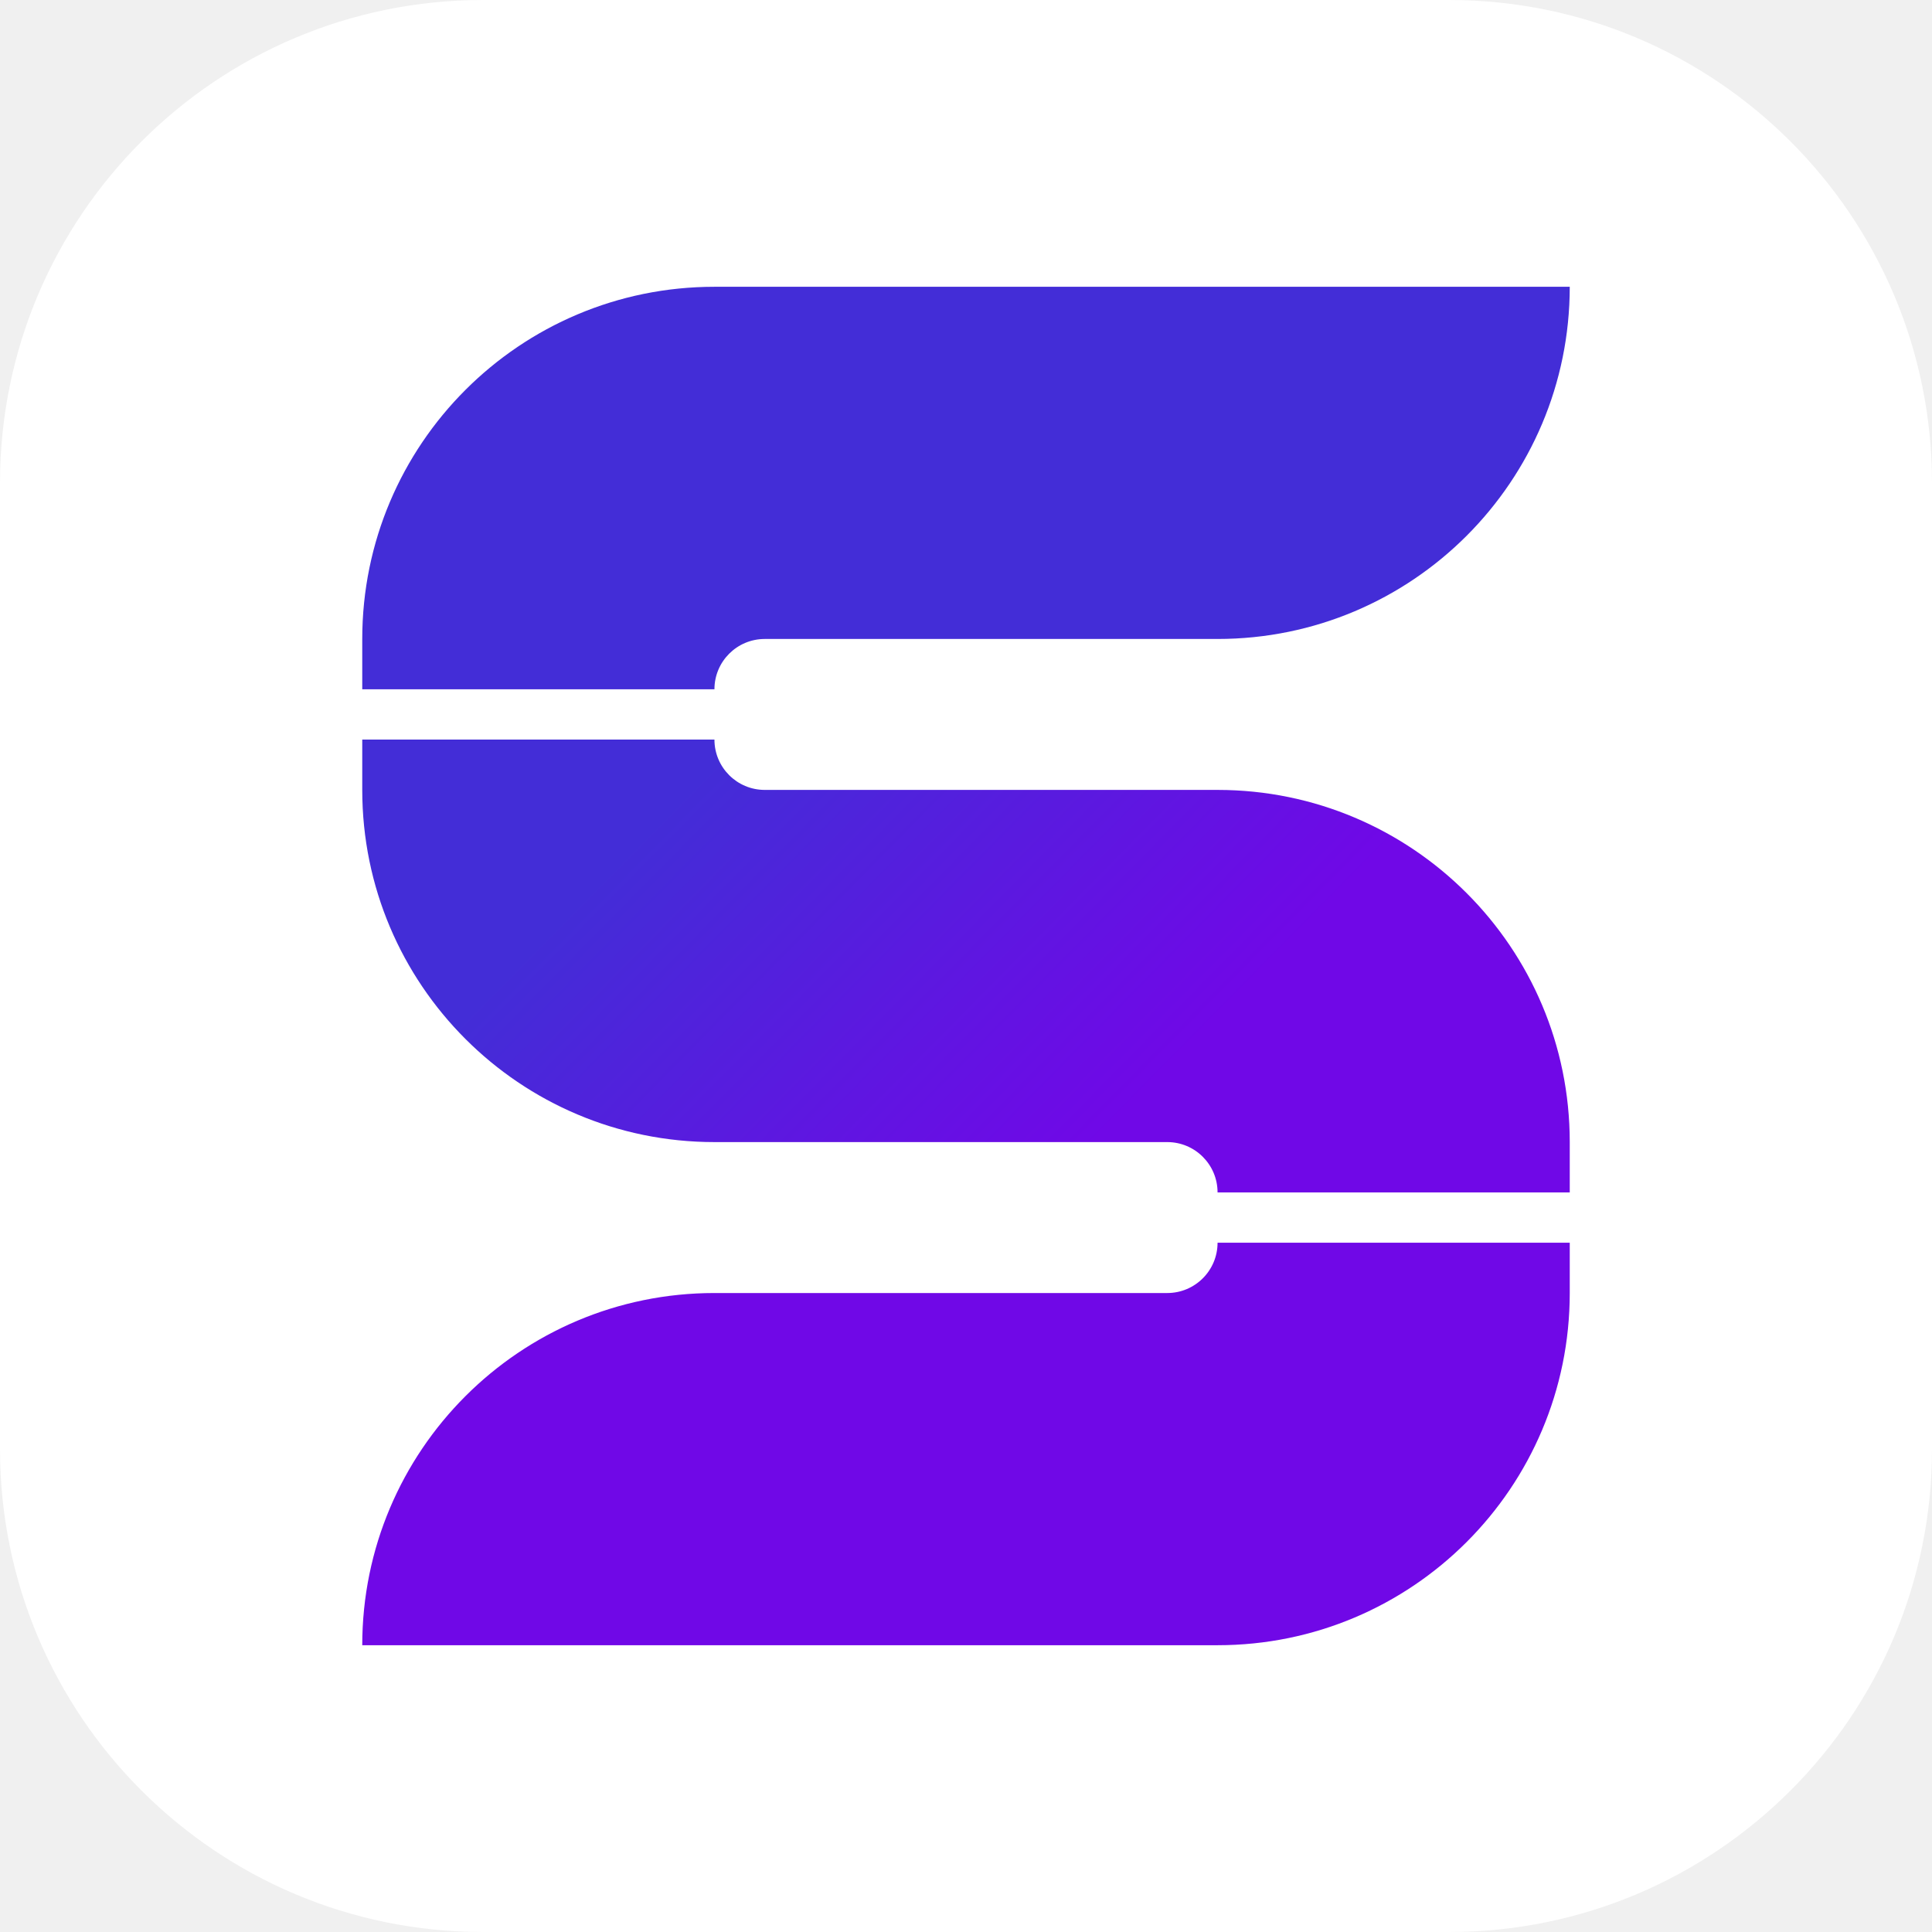
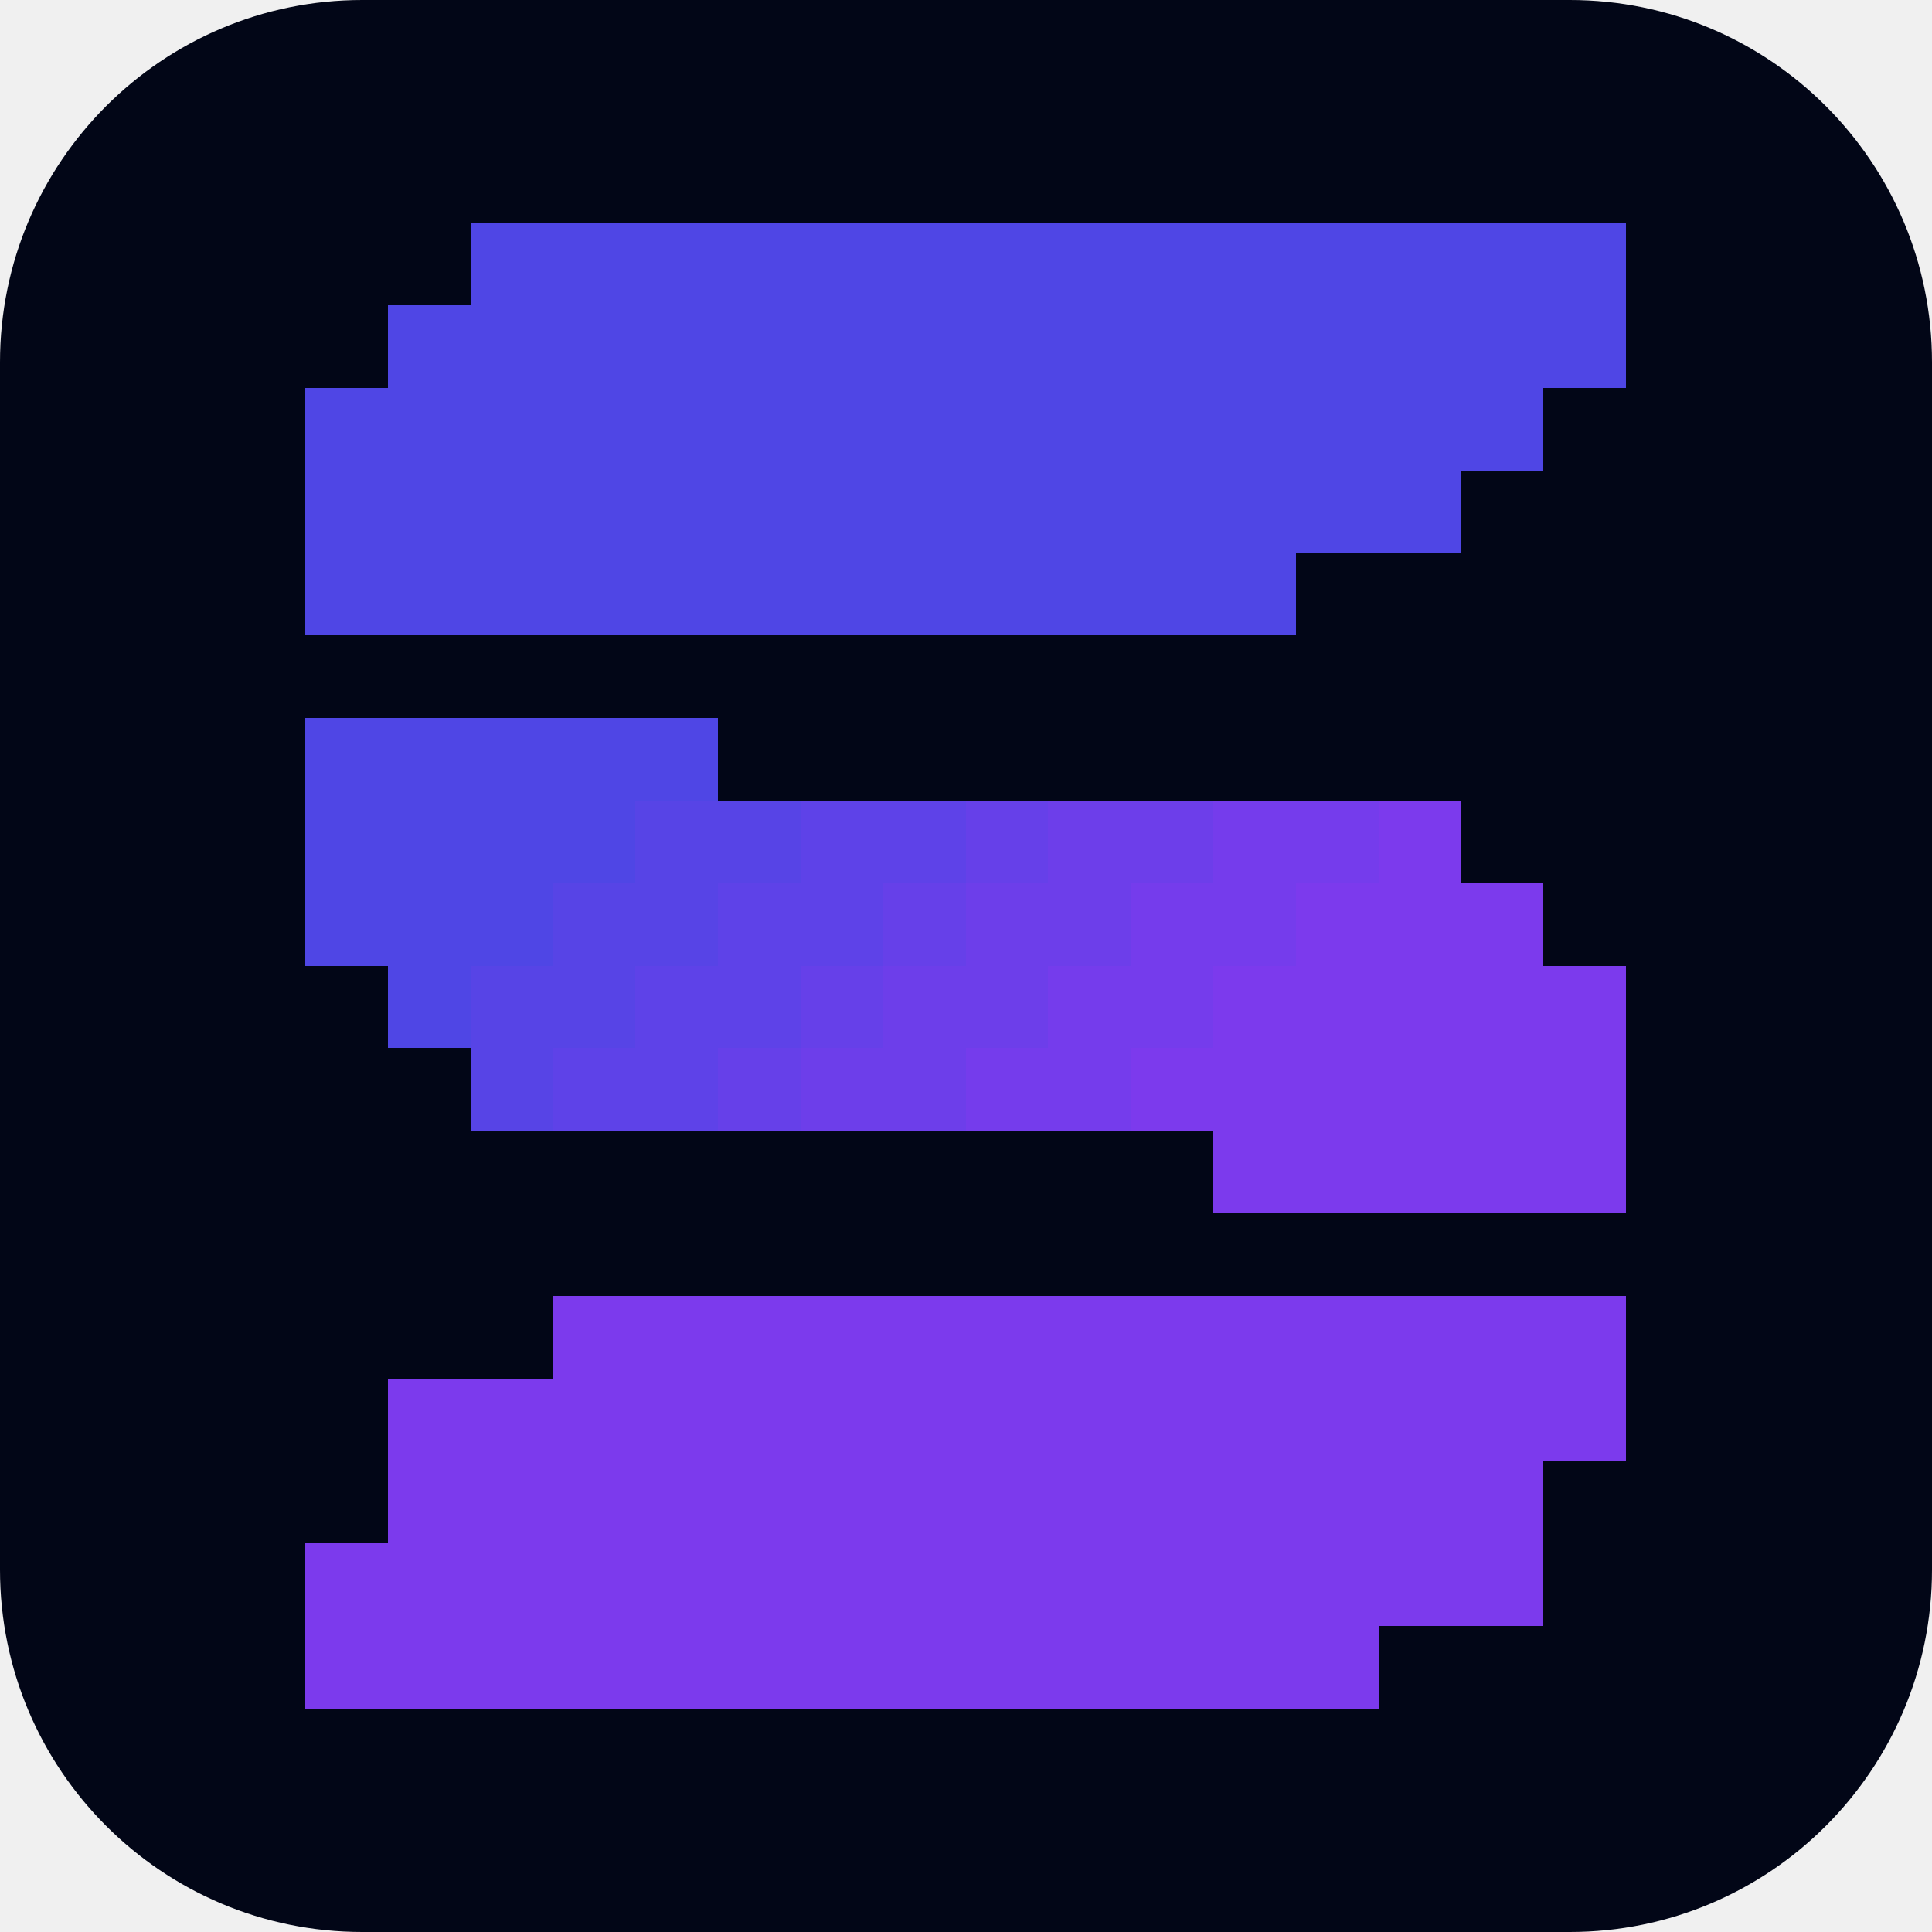
- <svg xmlns="http://www.w3.org/2000/svg" width="256" height="256" viewBox="0 0 256 256" fill="none">
-   <g clip-path="url(#clip0_728_2)">
-     <path d="M192 0H64C28.654 0 0 28.654 0 64V192C0 227.346 28.654 256 64 256H192C227.346 256 256 227.346 256 192V64C256 28.654 227.346 0 192 0Z" fill="white" />
-     <path d="M48 91.333H94.667C94.667 87.651 97.651 84.667 101.333 84.667H161.333C187.107 84.667 208 63.773 208 38H161.333H94.667C68.893 38 48 58.893 48 84.667V91.333Z" fill="#432DD7" />
-     <path d="M48 98H94.667C94.667 101.682 97.651 104.667 101.333 104.667H161.333C187.107 104.667 208 125.56 208 151.333V158H161.333C161.333 154.318 158.348 151.333 154.667 151.333H94.667C68.893 151.333 48 130.44 48 104.667V98Z" fill="url(#paint0_linear_728_2)" />
-     <path d="M208 164.667H161.333C161.333 168.348 158.349 171.333 154.667 171.333H94.667C68.893 171.333 48 192.227 48 218H94.667H161.333C187.107 218 208 197.107 208 171.333V164.667Z" fill="#7008E7" />
+ <svg xmlns="http://www.w3.org/2000/svg" width="256" height="256" viewBox="0 0 256 256">
+   <rect width="256" height="256" rx="48" fill="#020617" />
+   <g transform="translate(29.5 29.5) scale(10.94)" shape-rendering="crispEdges">
+     <rect x="3" y="0" width="14" height="1" fill="#4f46e5" />
+     <rect x="2" y="1" width="15" height="1" fill="#4f46e5" />
+     <rect x="1" y="2" width="15" height="1" fill="#4f46e5" />
+     <rect x="1" y="3" width="14" height="1" fill="#4f46e5" />
+     <rect x="1" y="4" width="12" height="1" fill="#4f46e5" />
+     <rect x="1" y="6" width="5" height="1" fill="#4f46e5" />
+     <rect x="1" y="7" width="4" height="1" fill="#4f46e5" />
+     <rect x="5" y="7" width="2" height="1" fill="#5744e6" />
+     <rect x="7" y="7" width="2" height="1" fill="#5e42e8" />
+     <rect x="9" y="7" width="1" height="1" fill="#6640e9" />
+     <rect x="10" y="7" width="2" height="1" fill="#6d3eea" />
+     <rect x="12" y="7" width="2" height="1" fill="#753cec" />
+     <rect x="14" y="7" width="1" height="1" fill="#7c3aed" />
+     <rect x="1" y="8" width="3" height="1" fill="#4f46e5" />
+     <rect x="4" y="8" width="2" height="1" fill="#5744e6" />
+     <rect x="6" y="8" width="2" height="1" fill="#5e42e8" />
+     <rect x="8" y="8" width="1" height="1" fill="#6640e9" />
+     <rect x="9" y="8" width="2" height="1" fill="#6d3eea" />
+     <rect x="11" y="8" width="2" height="1" fill="#753cec" />
+     <rect x="13" y="8" width="3" height="1" fill="#7c3aed" />
+     <rect x="2" y="9" width="1" height="1" fill="#4f46e5" />
+     <rect x="3" y="9" width="2" height="1" fill="#5744e6" />
+     <rect x="5" y="9" width="2" height="1" fill="#5e42e8" />
+     <rect x="7" y="9" width="1" height="1" fill="#6640e9" />
+     <rect x="8" y="9" width="2" height="1" fill="#6d3eea" />
+     <rect x="10" y="9" width="2" height="1" fill="#753cec" />
+     <rect x="12" y="9" width="5" height="1" fill="#7c3aed" />
+     <rect x="3" y="10" width="1" height="1" fill="#5744e6" />
+     <rect x="4" y="10" width="2" height="1" fill="#5e42e8" />
+     <rect x="6" y="10" width="1" height="1" fill="#6640e9" />
+     <rect x="7" y="10" width="2" height="1" fill="#6d3eea" />
+     <rect x="9" y="10" width="2" height="1" fill="#753cec" />
+     <rect x="11" y="10" width="6" height="1" fill="#7c3aed" />
+     <rect x="12" y="11" width="5" height="1" fill="#7c3aed" />
+     <rect x="4" y="13" width="13" height="1" fill="#7c3aed" />
+     <rect x="2" y="14" width="15" height="1" fill="#7c3aed" />
+     <rect x="2" y="15" width="14" height="1" fill="#7c3aed" />
+     <rect x="1" y="16" width="15" height="1" fill="#7c3aed" />
+     <rect x="1" y="17" width="13" height="1" fill="#7c3aed" />
  </g>
-   <defs>
-     <linearGradient id="paint0_linear_728_2" x1="97.562" y1="98" x2="158.438" y2="158" gradientUnits="userSpaceOnUse">
-       <stop stop-color="#432DD7" />
-       <stop offset="0.836" stop-color="#7008E7" />
-     </linearGradient>
-     <clipPath id="clip0_728_2">
-       <rect width="256" height="256" fill="white" />
-     </clipPath>
-   </defs>
</svg>
